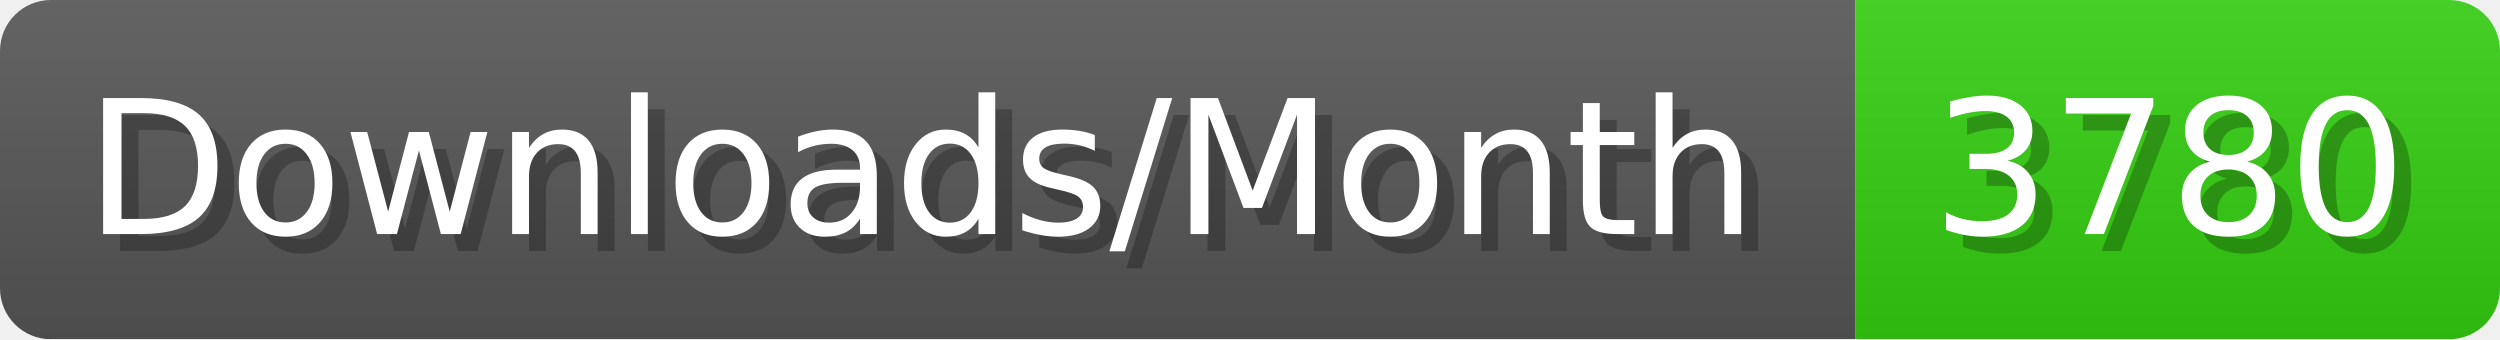
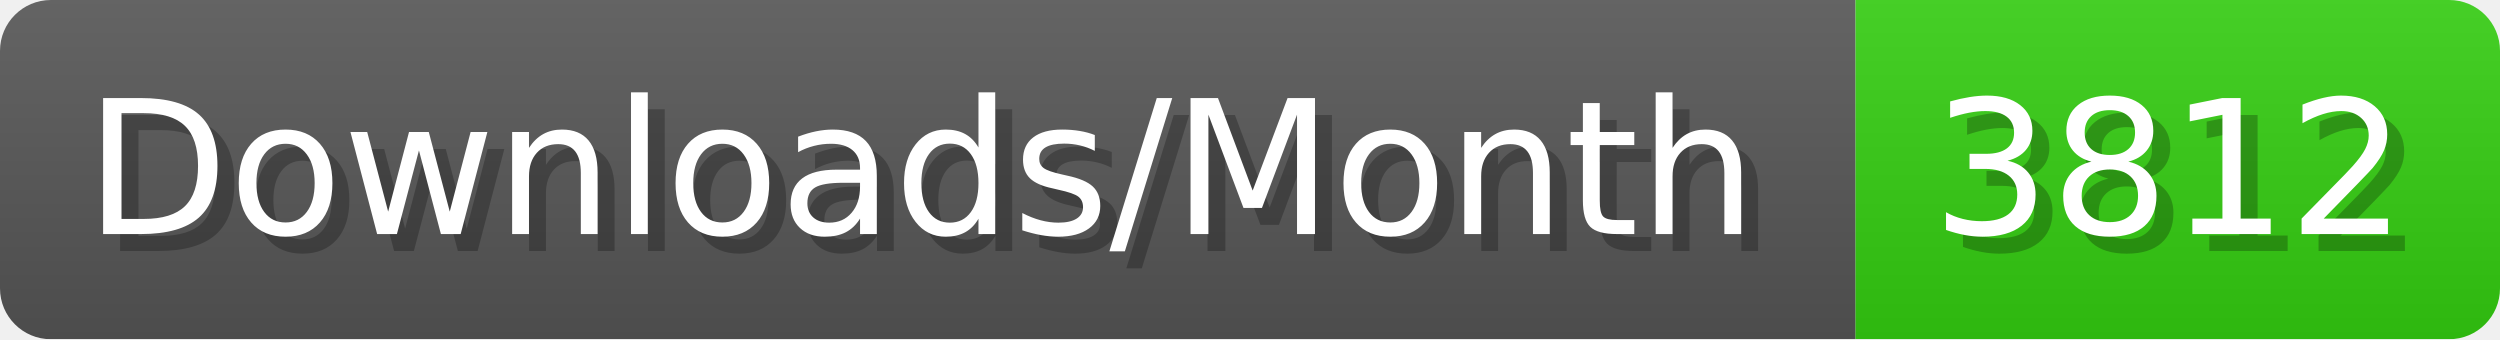
- <svg xmlns="http://www.w3.org/2000/svg" width="147.4" height="20" viewBox="0 0 1474 200" role="img" aria-label="Downloads/Month: 3780">
+ <svg xmlns="http://www.w3.org/2000/svg" width="147.4" height="20" viewBox="0 0 1474 200" role="img" aria-label="Downloads/Month: 3812">
  <linearGradient id="YlXUI" x2="0" y2="100%">
    <stop offset="0" stop-opacity=".1" stop-color="#EEE" />
    <stop offset="1" stop-opacity=".1" />
  </linearGradient>
  <mask id="JHhop">
    <rect width="1474" height="200" rx="30" fill="#FFF" />
  </mask>
  <g mask="url(#JHhop)">
    <rect width="1094" height="200" fill="#555" />
    <rect width="380" height="200" fill="#3C1" x="1094" />
    <rect width="1474" height="200" fill="url(#YlXUI)" />
  </g>
  <g aria-hidden="true" fill="#fff" text-anchor="start" font-family="Verdana,DejaVu Sans,sans-serif" font-size="110">
    <text x="60" y="148" textLength="994" fill="#000" opacity="0.25">Downloads/Month</text>
    <text x="50" y="138" textLength="994">Downloads/Month</text>
-     <text x="1149" y="148" textLength="280" fill="#000" opacity="0.25">3780</text>
-     <text x="1139" y="138" textLength="280">3780</text>
+     <text x="1149" y="148" textLength="280" fill="#000" opacity="0.25">3812</text>
+     <text x="1139" y="138" textLength="280">3812</text>
  </g>
</svg>
